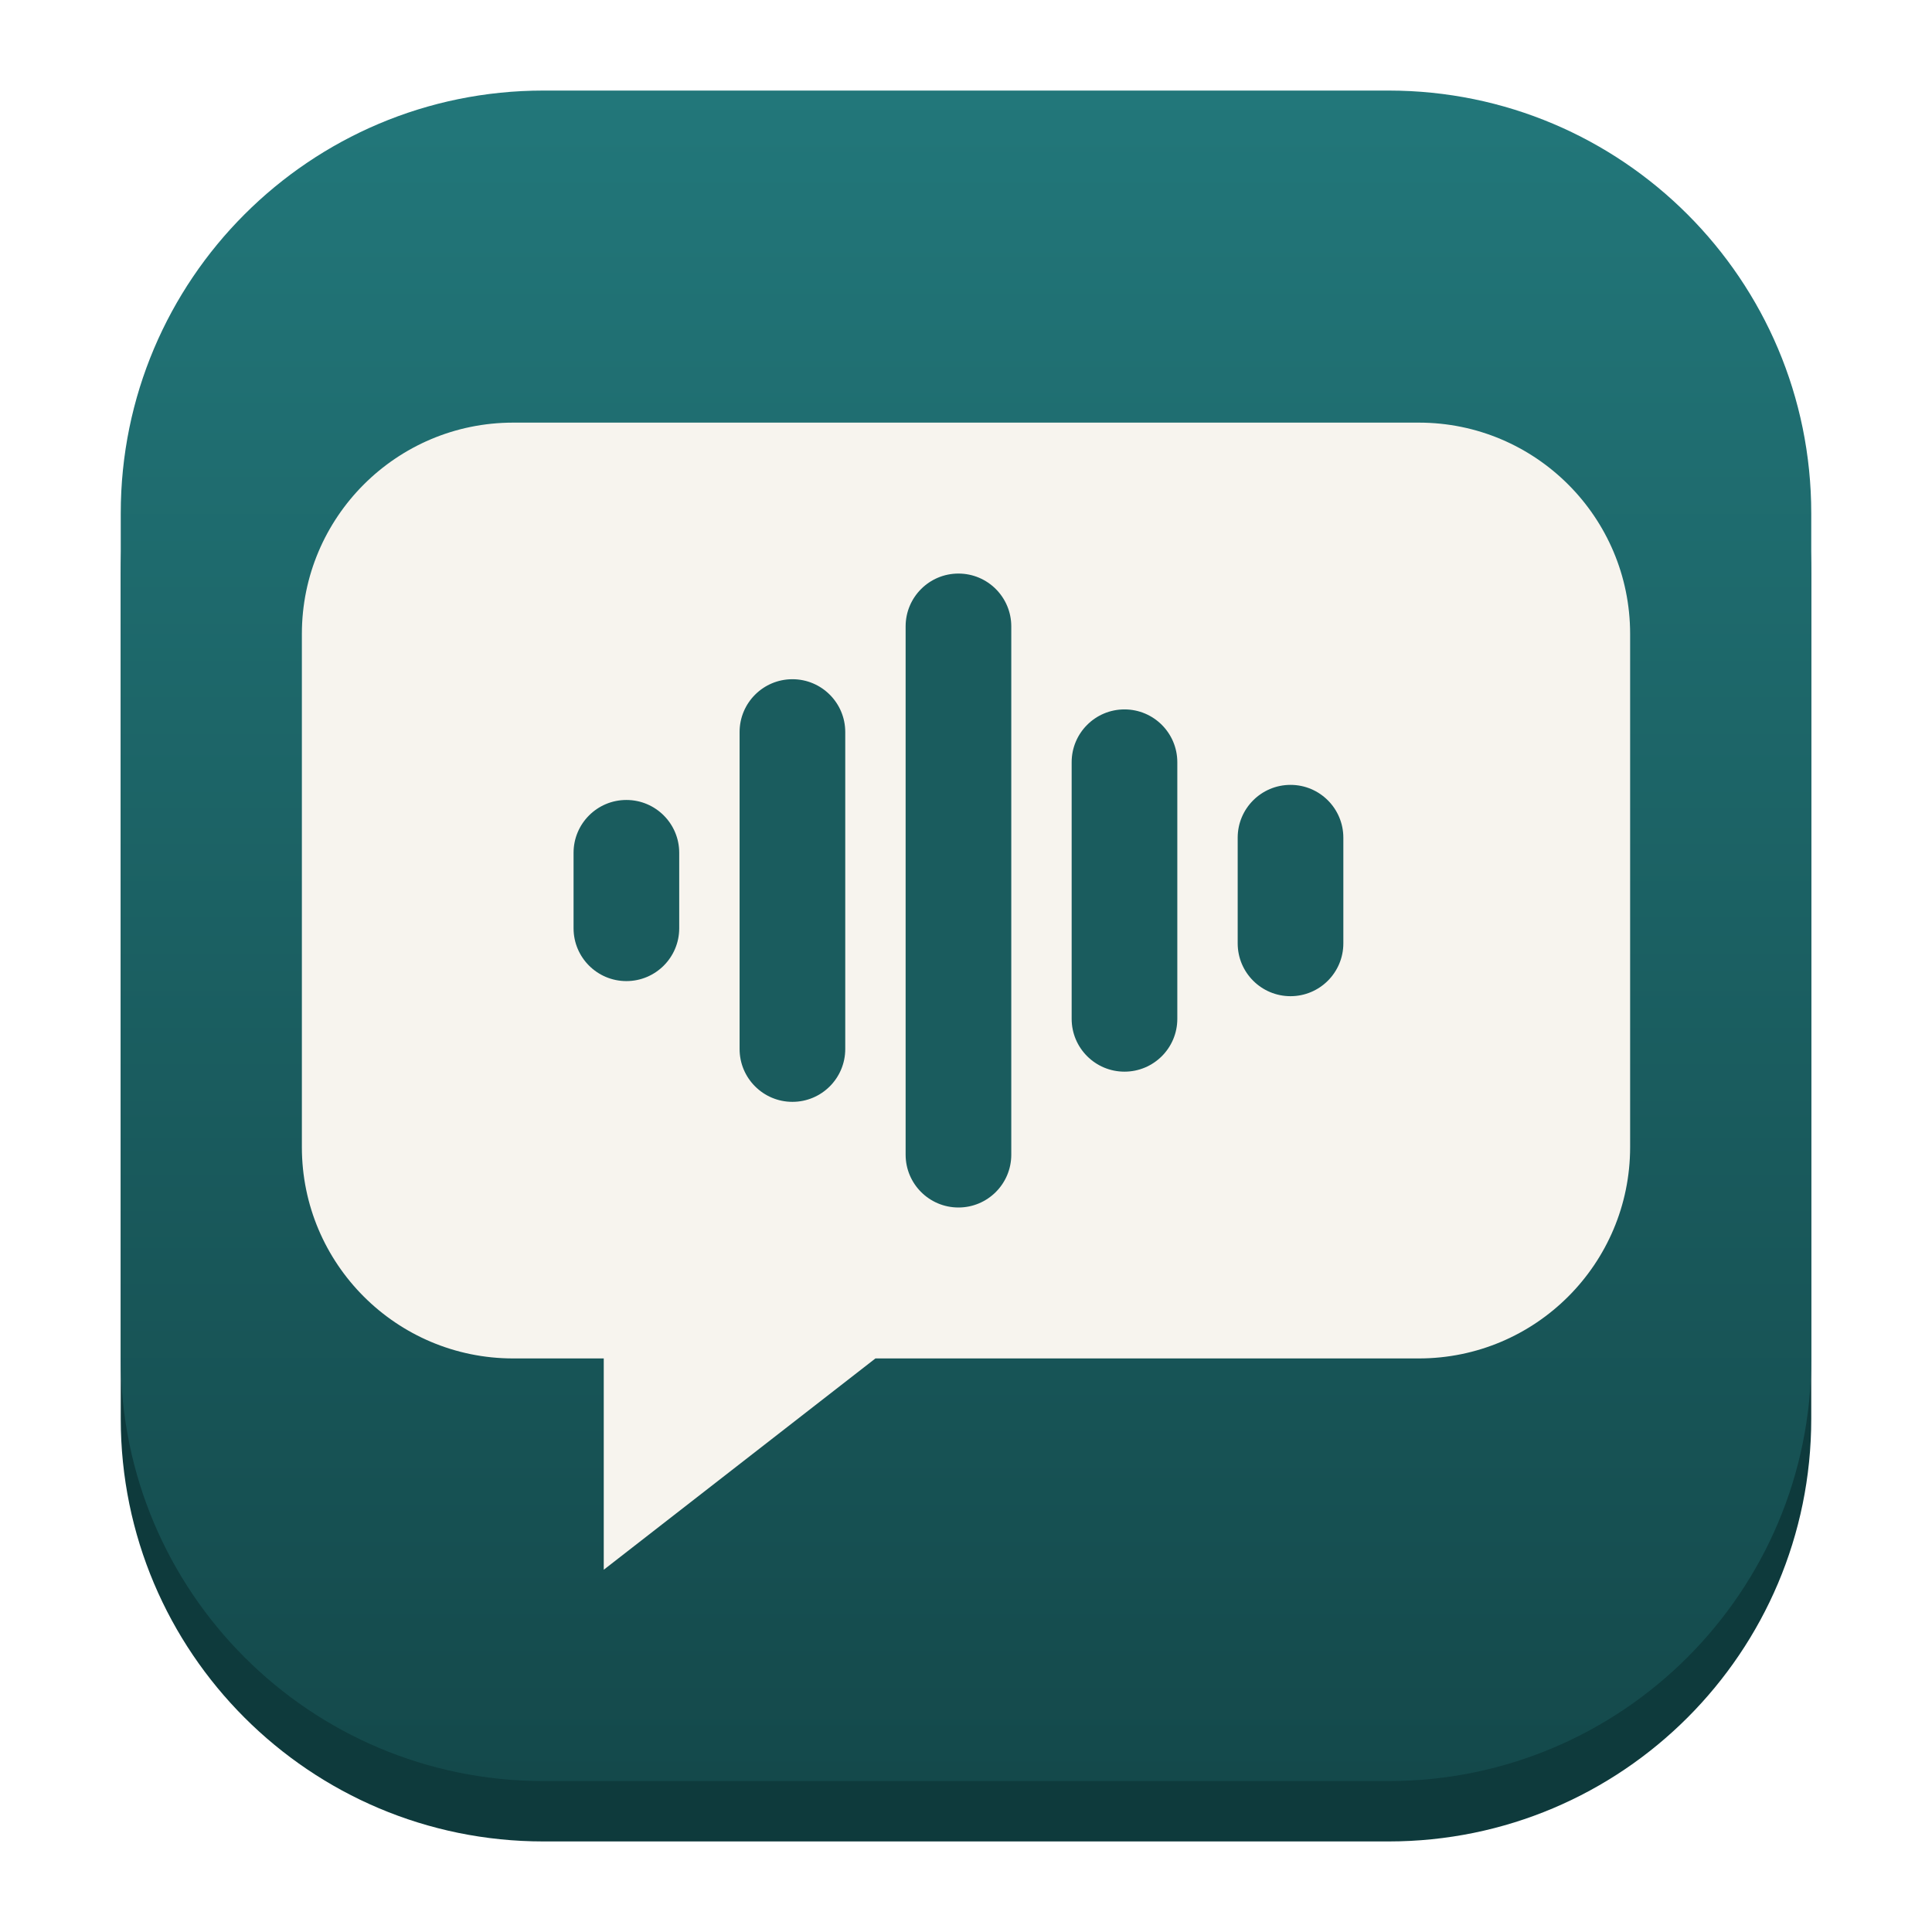
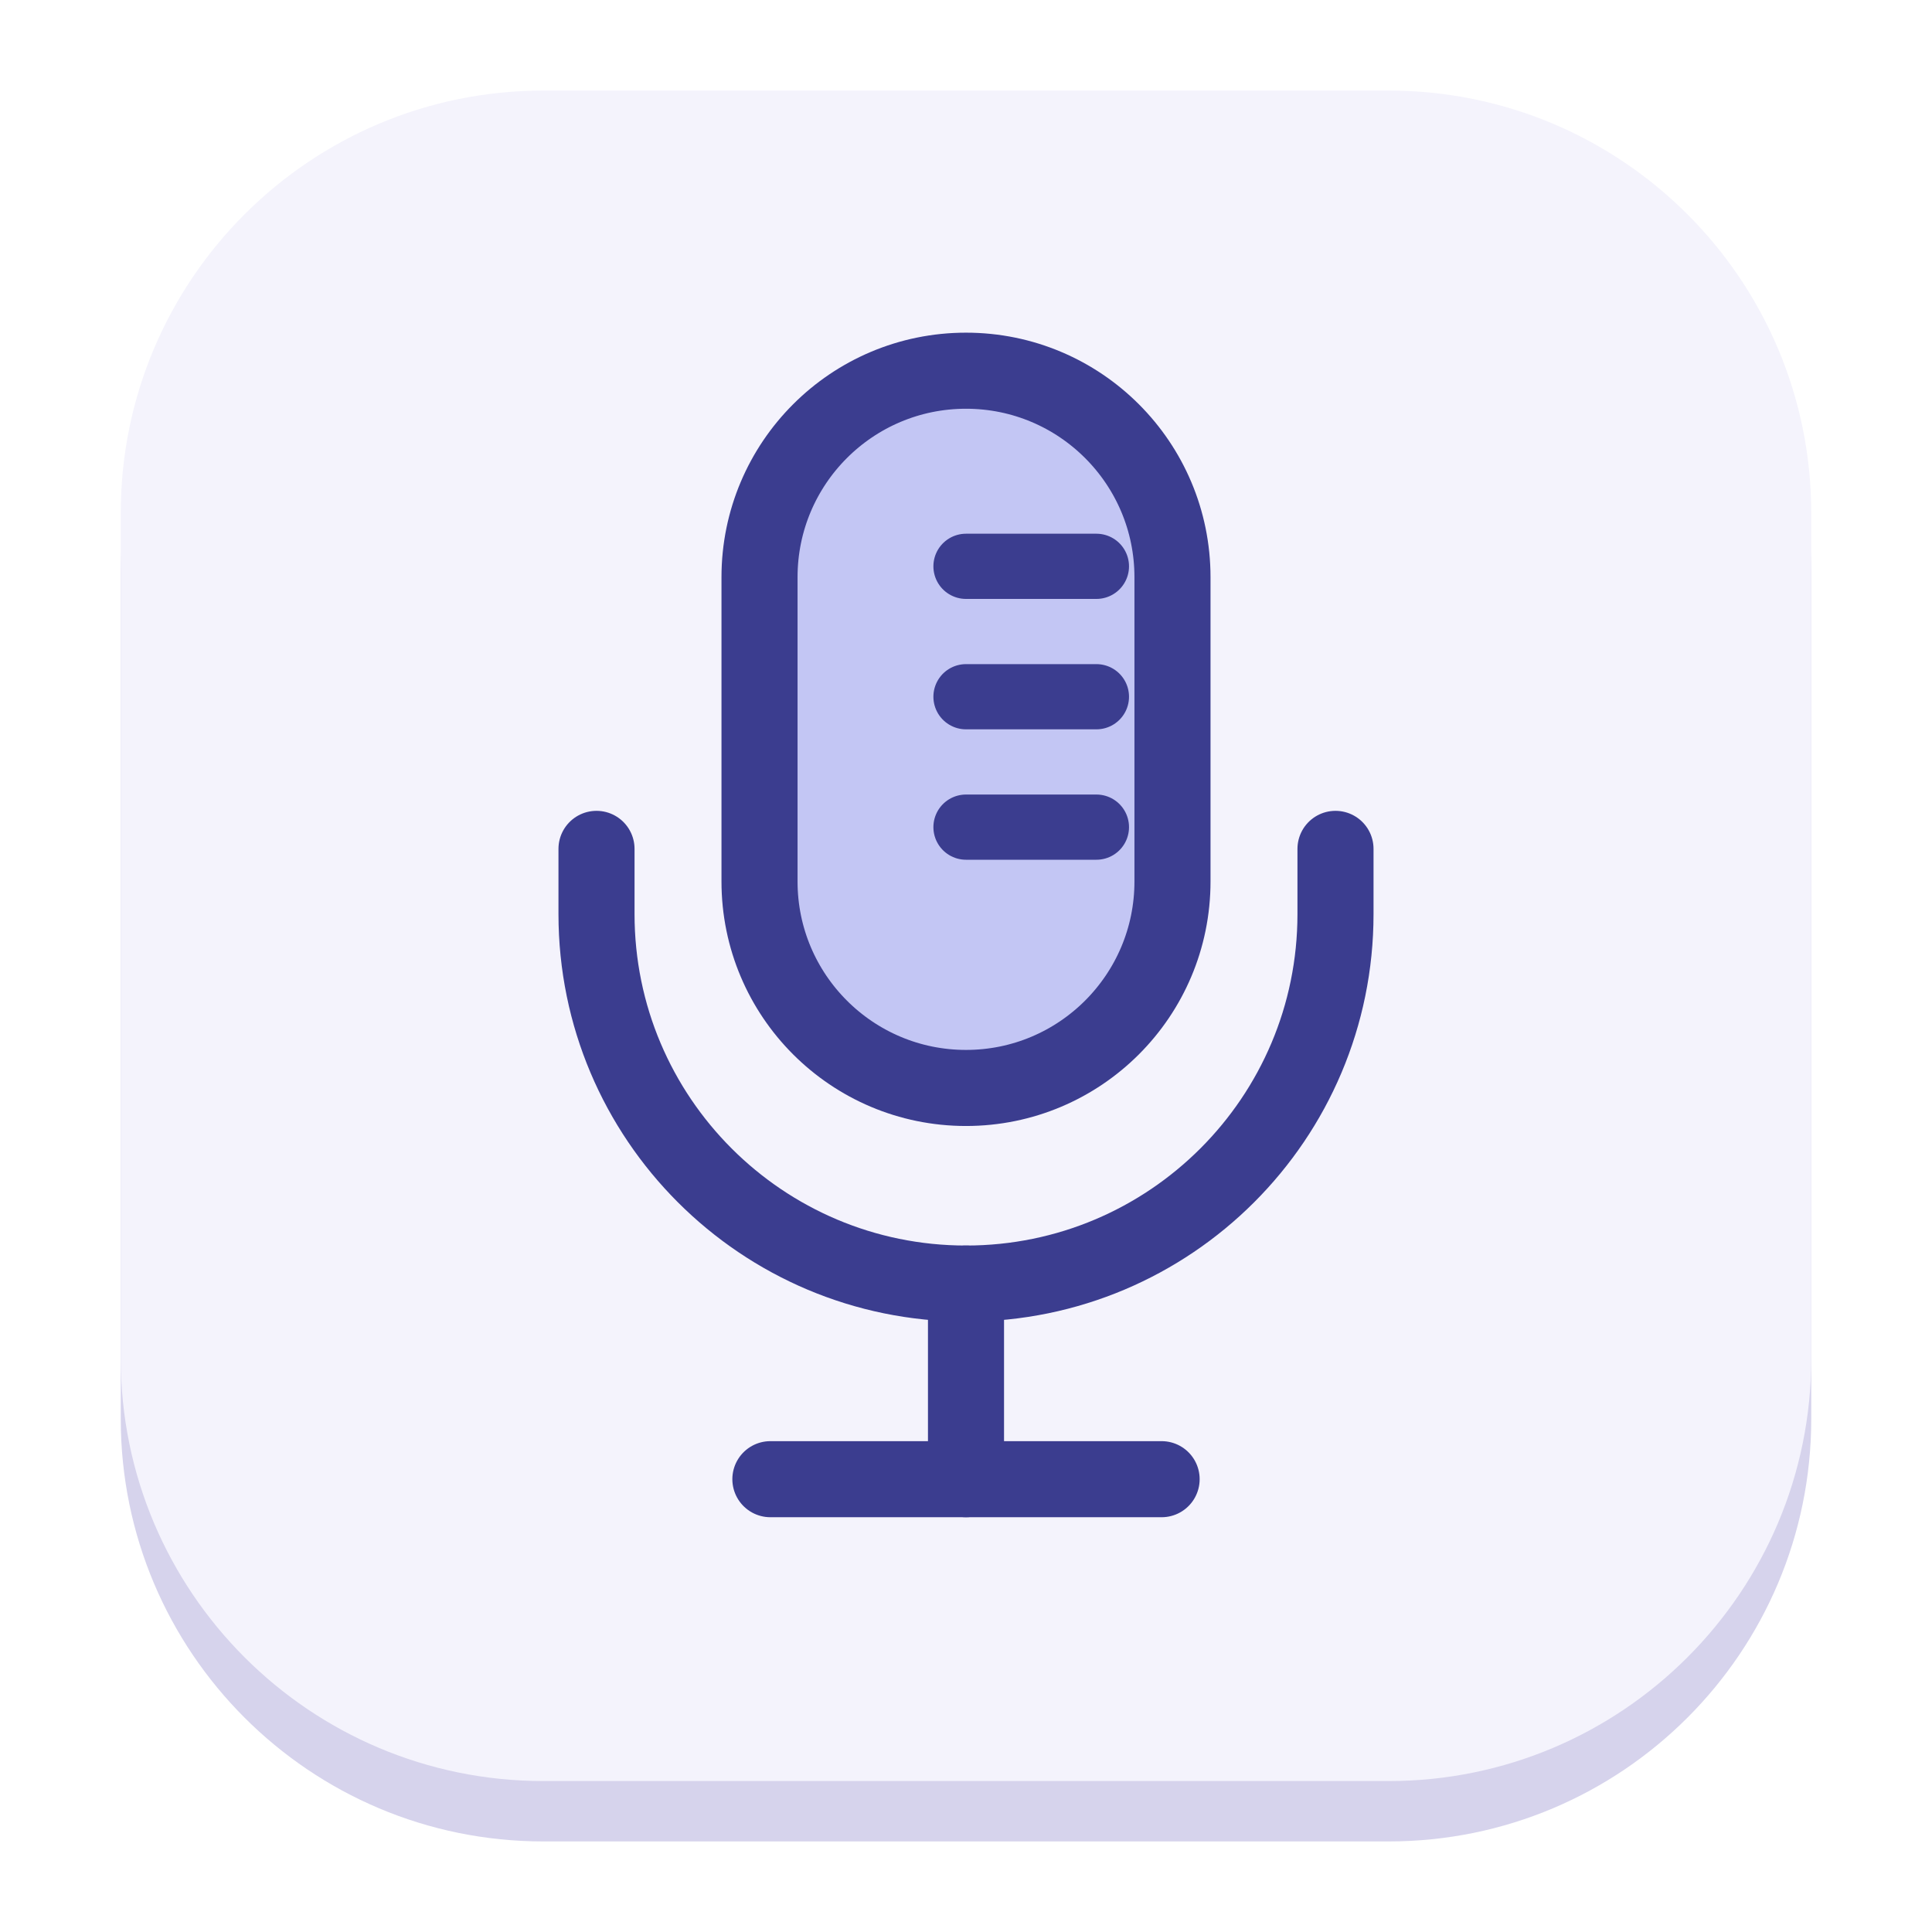
<svg xmlns="http://www.w3.org/2000/svg" width="128" height="128" viewBox="0 0 128 128">
-   <defs>
-     <linearGradient id="bg" x1="0" y1="0" x2="0" y2="1">
-       <stop offset="0" stop-color="#22777A" />
-       <stop offset="1" stop-color="#14494B" />
-     </linearGradient>
-   </defs>
-   <rect x="8" y="10" width="112" height="112" rx="28" fill="#0E3A3C" />
-   <rect x="8" y="6" width="112" height="112" rx="28" fill="url(#bg)" />
-   <path d="M34 28h60a14 14 0 0 1 14 14v34a14 14 0 0 1-14 14H58l-18 14v-14h-6a14 14 0 0 1-14-14V42a14 14 0 0 1 14-14z" fill="#F7F4EE" />
-   <g fill="#1A5C5E">
-     <rect x="38" y="53" width="7" height="12" rx="3.5" />
-     <rect x="49" y="45" width="7" height="28" rx="3.5" />
-     <rect x="60" y="38" width="7" height="42" rx="3.5" />
-     <rect x="71" y="47" width="7" height="24" rx="3.5" />
-     <rect x="82" y="52" width="7" height="14" rx="3.5" />
+   <rect x="8" y="10" width="112" height="112" rx="28" fill="#D6D3EC" />
+   <rect x="8" y="6" width="112" height="112" rx="28" fill="#F4F3FC" />
+   <g transform="translate(64 62) scale(0.72) translate(-64 -64)">
+     <rect x="45" y="12" width="38" height="66" rx="19" fill="#C3C6F4" stroke="#3B3D8F" stroke-width="7" />
+     <g stroke="#3B3D8F" stroke-width="6" stroke-linecap="round">
+       <line x1="64" y1="30" x2="76" y2="30" />
+       <line x1="64" y1="42" x2="76" y2="42" />
+       <line x1="64" y1="54" x2="76" y2="54" />
+     </g>
+     <g fill="none" stroke="#3B3D8F" stroke-width="7" stroke-linecap="round">
+       <path d="M30 56v6a34 34 0 0 0 68 0v-6" />
+       <line x1="64" y1="96" x2="64" y2="114" />
+       <line x1="46" y1="114" x2="82" y2="114" />
+     </g>
  </g>
</svg>
